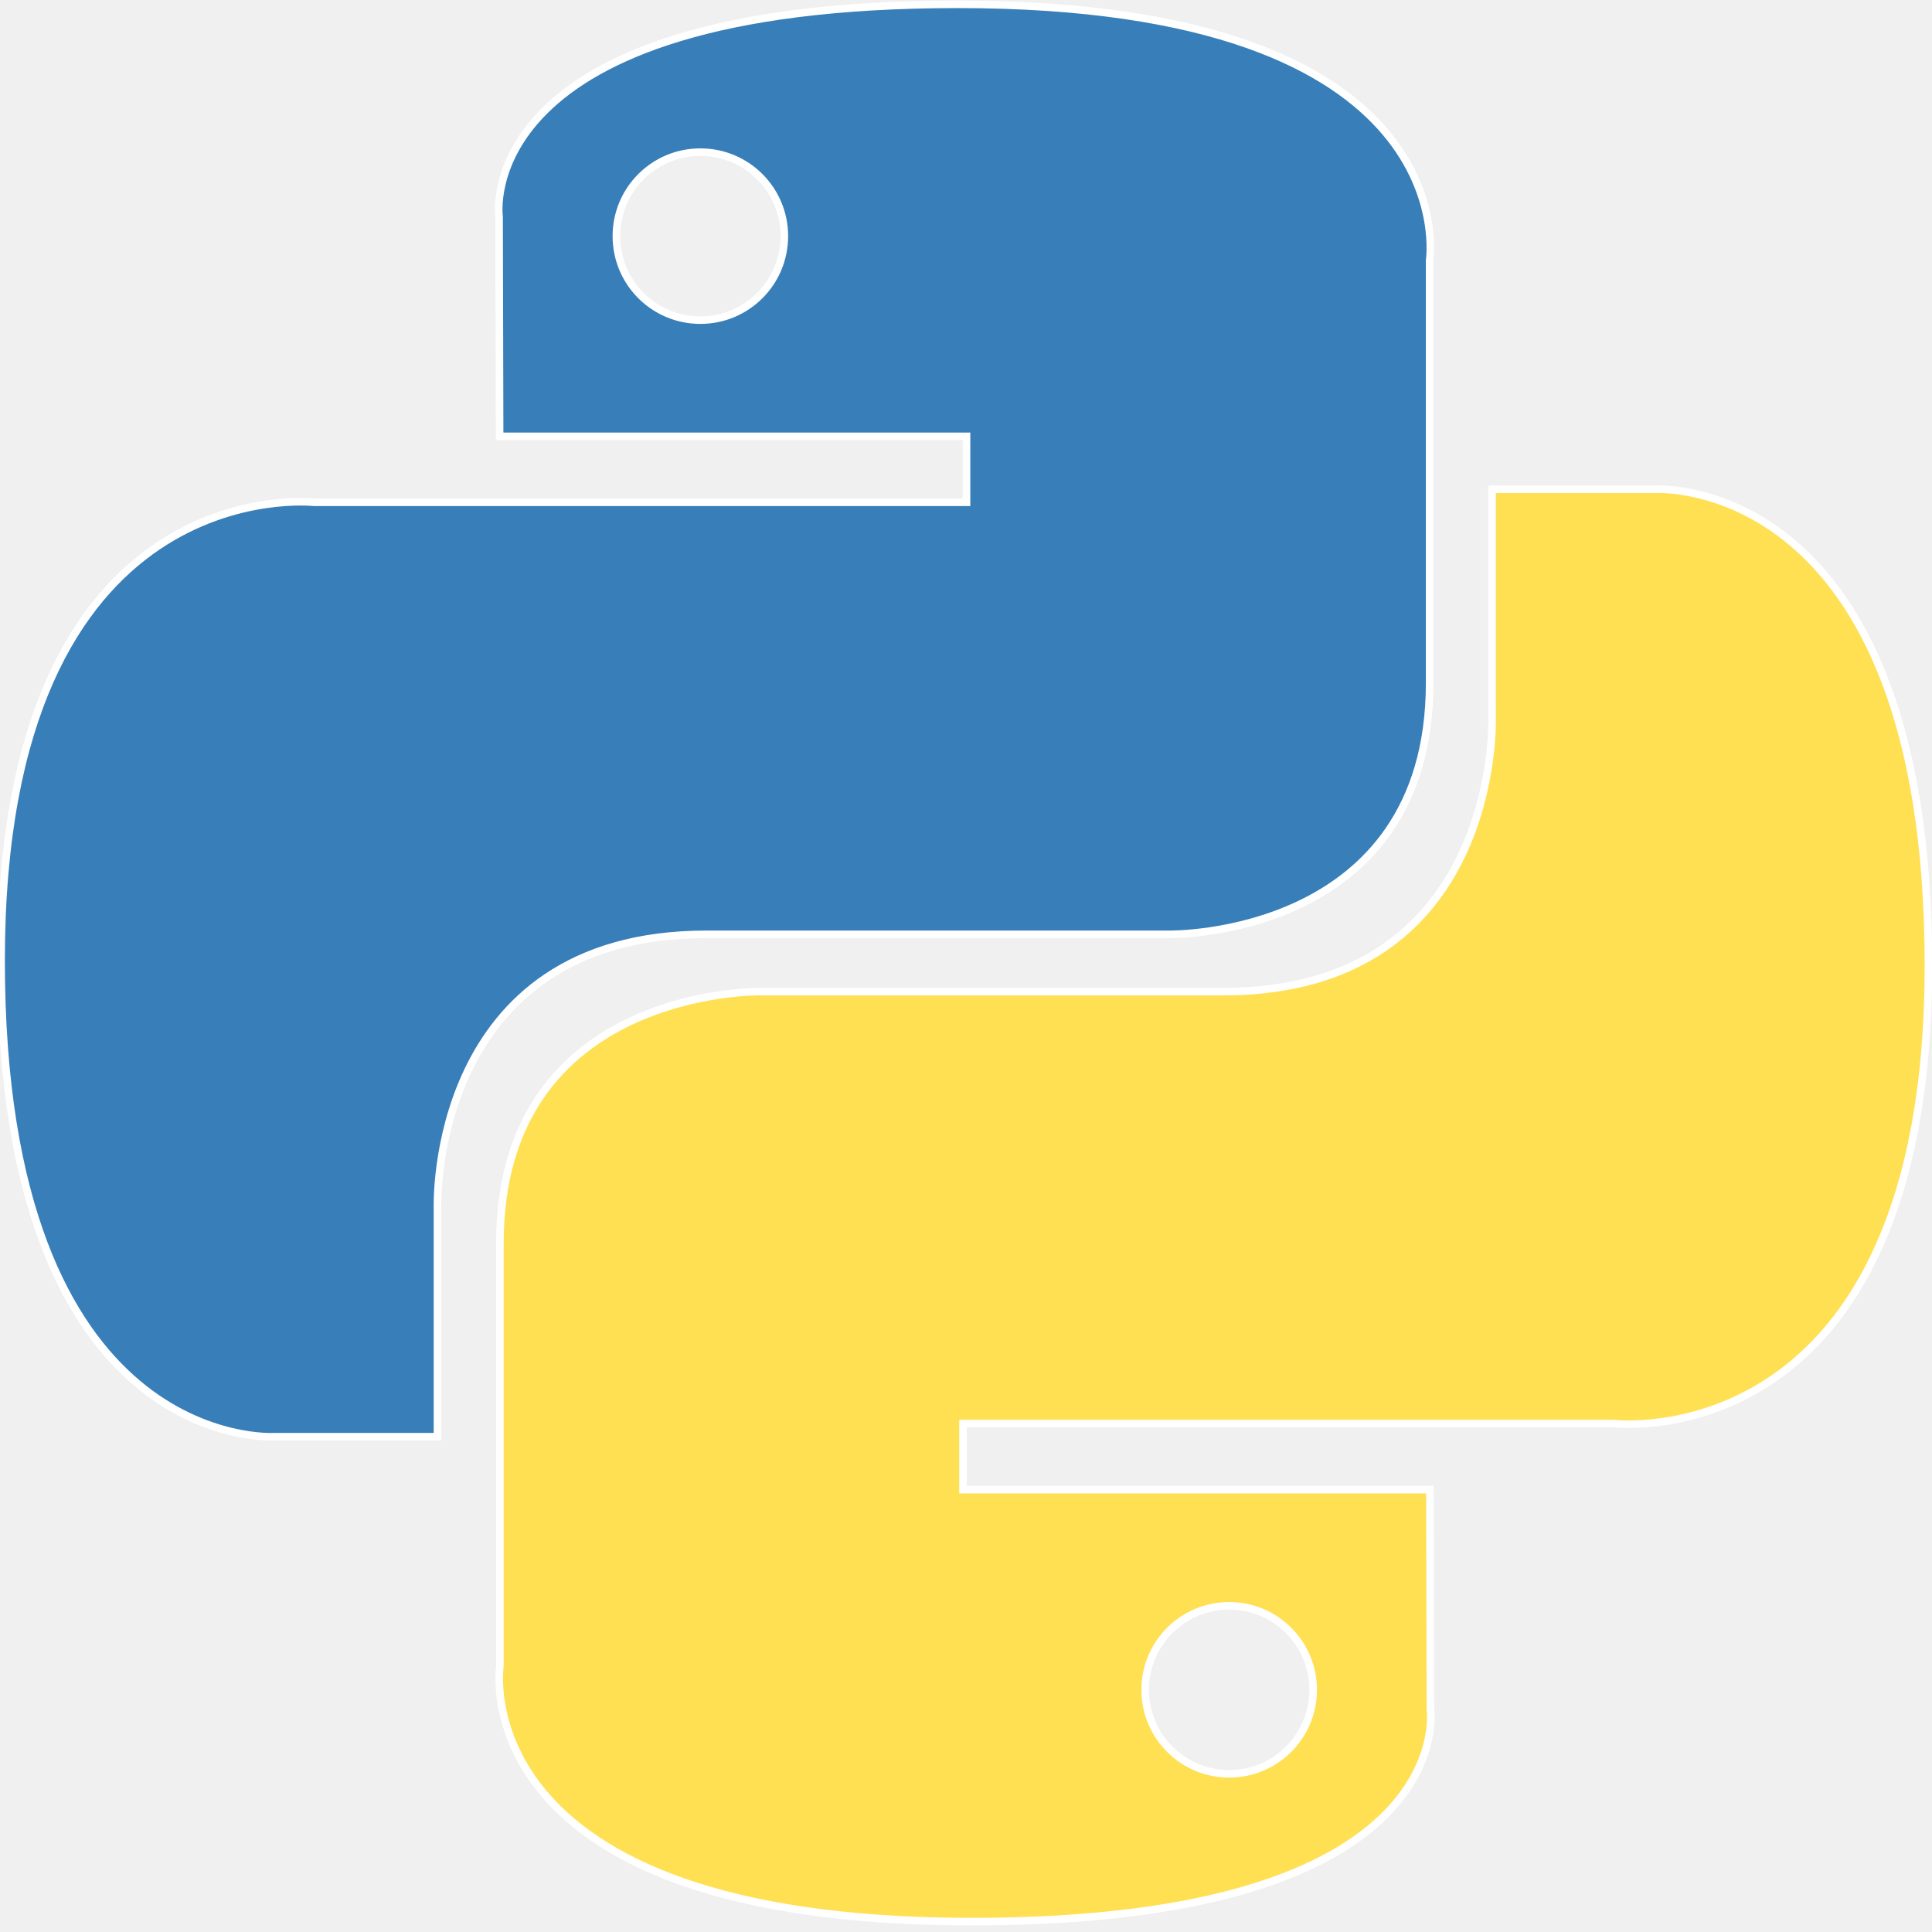
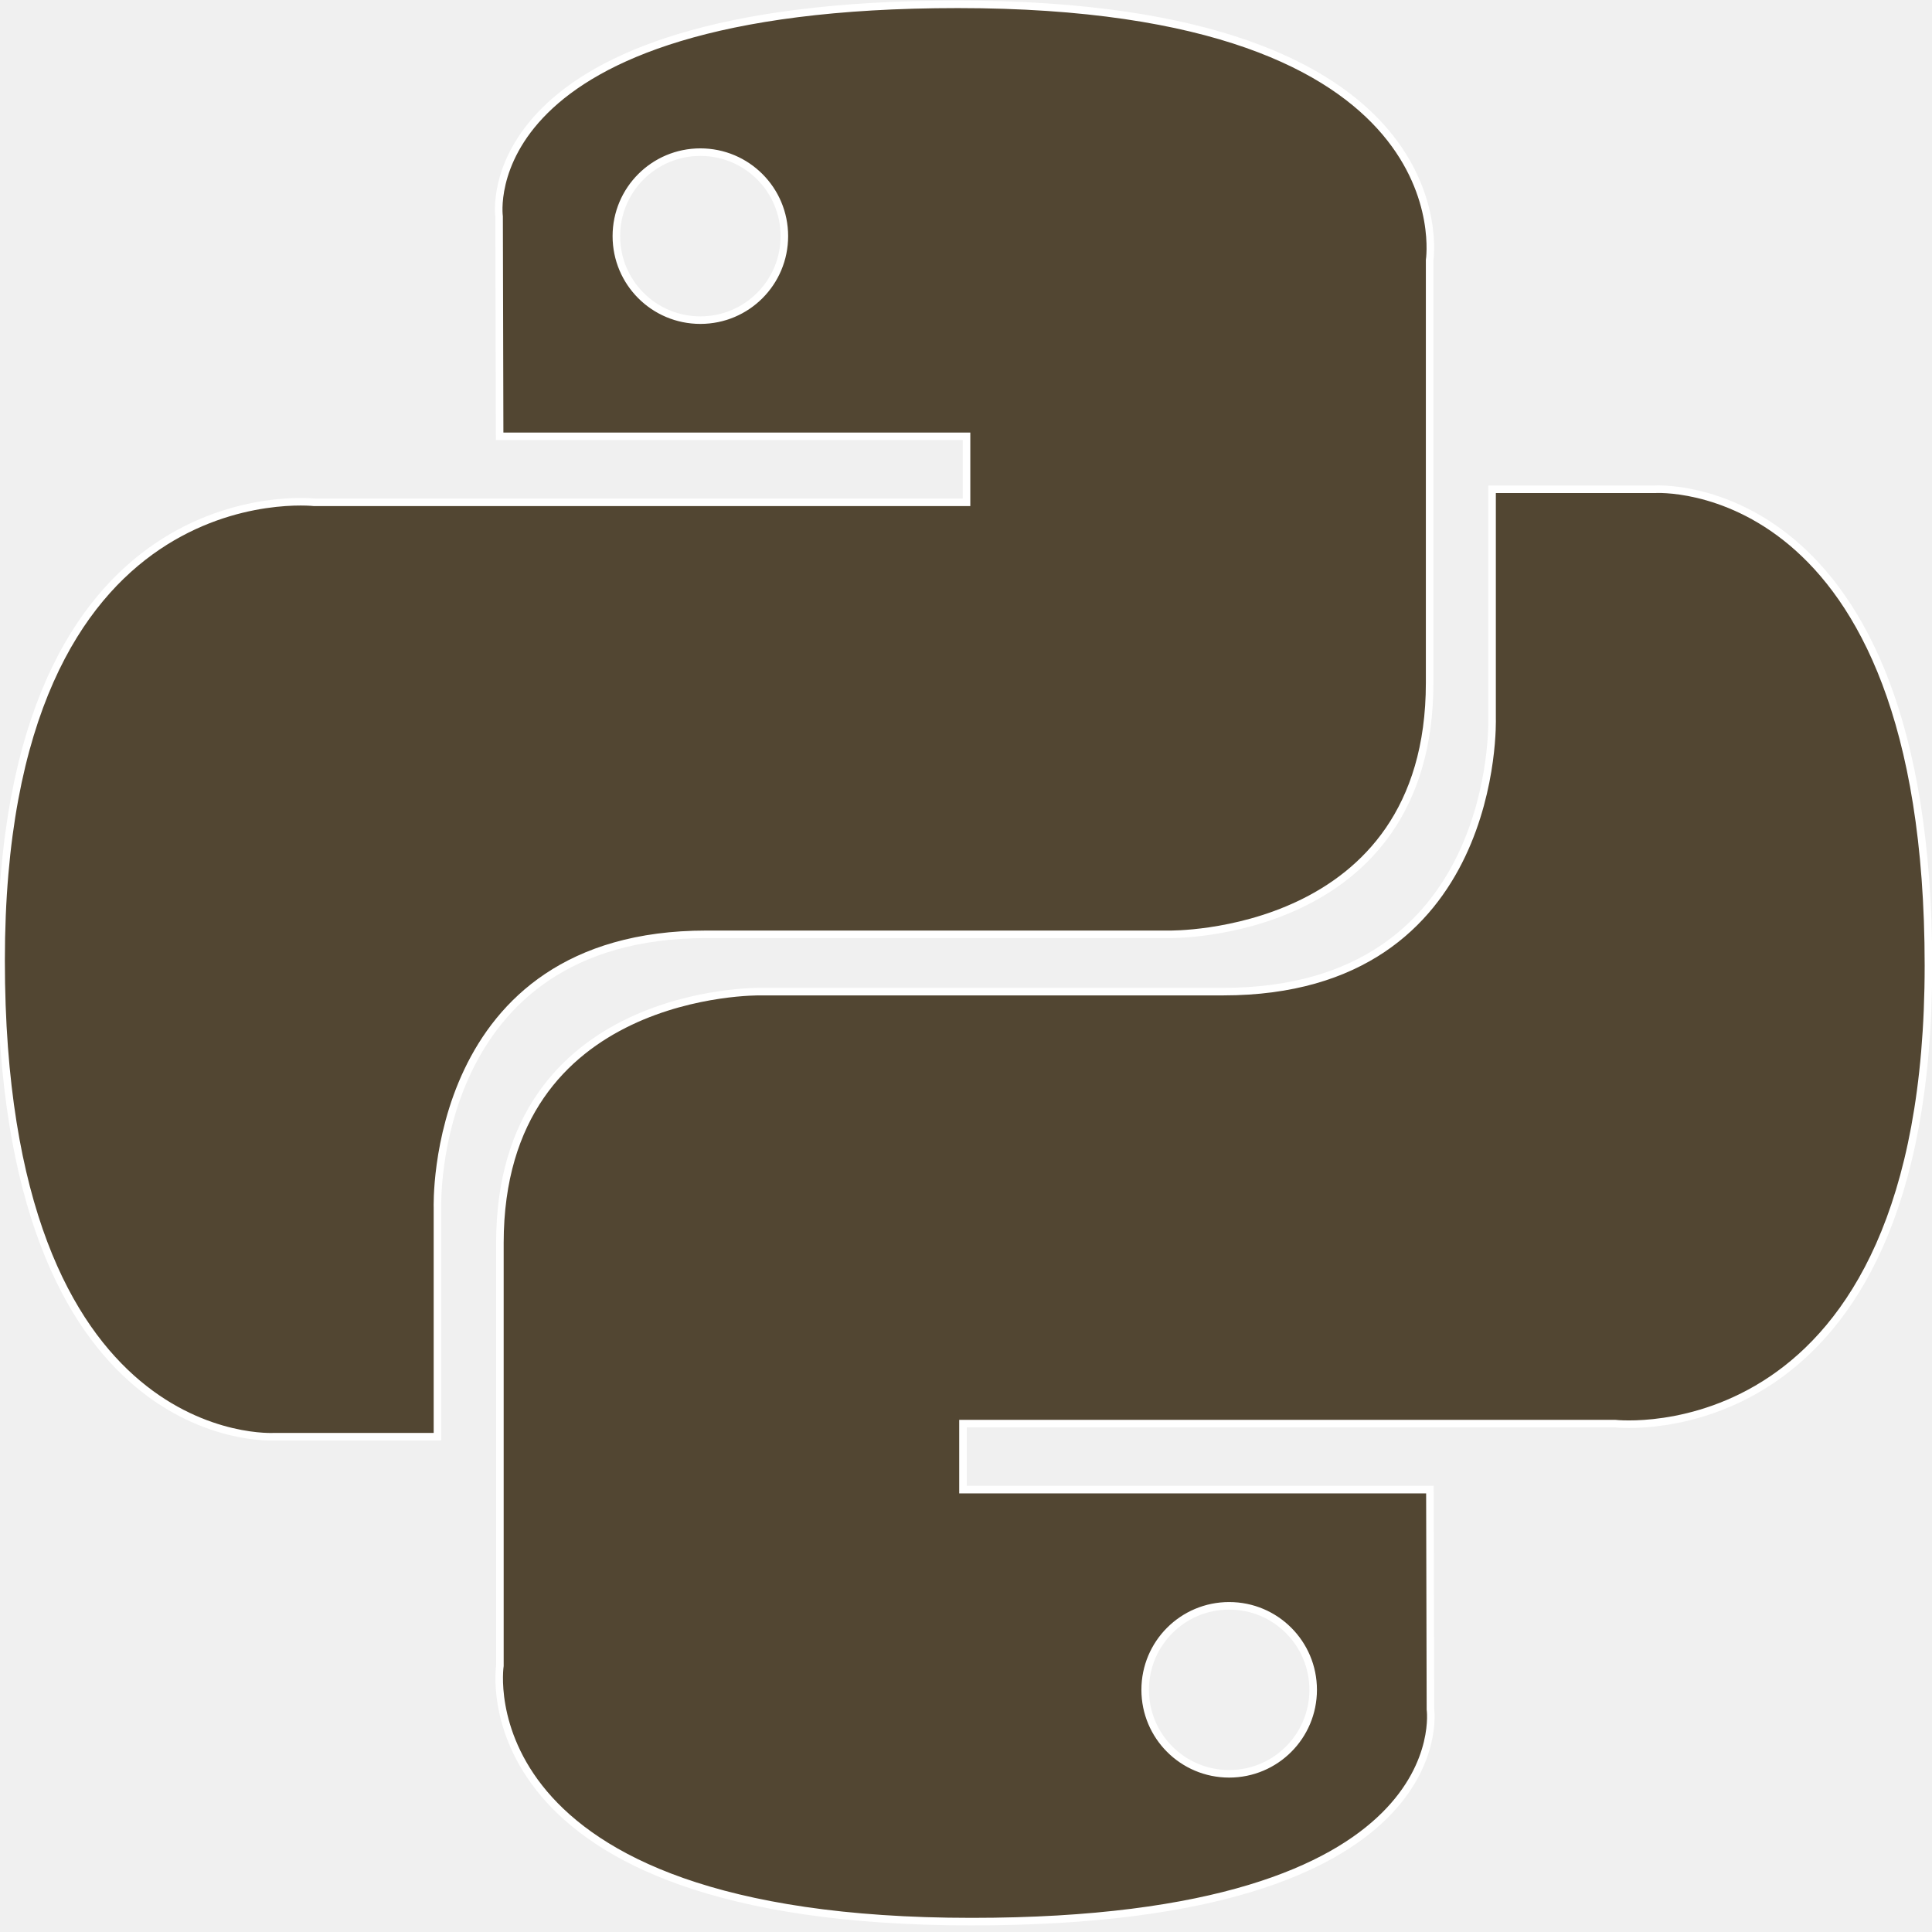
<svg xmlns="http://www.w3.org/2000/svg" viewBox="0 -0.5 256 256" version="1.1" preserveAspectRatio="xMidYMid" fill="#ffffff" stroke="#ffffff">
  <g id="SVGRepo_bgCarrier" stroke-width="0" />
  <g id="SVGRepo_tracerCarrier" stroke-linecap="round" stroke-linejoin="round" />
  <g id="SVGRepo_iconCarrier">
    <defs>
      <linearGradient x1="12.959%" y1="12.039%" x2="79.639%" y2="78.201%" id="linearGradient-1">
        <stop stop-color="#387EB8" offset="0%"> </stop>
        <stop stop-color="#366994" offset="100%"> </stop>
      </linearGradient>
      <linearGradient x1="19.128%" y1="20.579%" x2="90.742%" y2="88.429%" id="linearGradient-2">
        <stop stop-color="#FFE052" offset="0%"> </stop>
        <stop stop-color="#FFC331" offset="100%"> </stop>
      </linearGradient>
    </defs>
    <g>
-       <path d="M126.916,0.072 C62.084,0.072 66.132,28.187 66.132,28.187 L66.204,57.315 L128.072,57.315 L128.072,66.06 L41.631,66.06 C41.631,66.06 0.145,61.355 0.145,126.771 C0.145,192.188 36.355,189.868 36.355,189.868 L57.965,189.868 L57.965,159.512 C57.965,159.512 56.8,123.302 93.597,123.302 L154.959,123.302 C154.959,123.302 189.434,123.859 189.434,89.983 L189.434,33.97 C189.434,33.97 194.669,0.072 126.916,0.072 L126.916,0.072 L126.916,0.072 Z M92.802,19.659 C98.957,19.659 103.932,24.634 103.932,30.789 C103.932,36.945 98.957,41.92 92.802,41.92 C86.646,41.92 81.671,36.945 81.671,30.789 C81.671,24.634 86.646,19.659 92.802,19.659 L92.802,19.659 L92.802,19.659 Z" fill="#387EB8"> </path>
-       <path d="M128.757,254.126 C193.589,254.126 189.541,226.011 189.541,226.011 L189.469,196.884 L127.601,196.884 L127.601,188.139 L214.042,188.139 C214.042,188.139 255.528,192.844 255.528,127.427 C255.528,62.011 219.318,64.331 219.318,64.331 L197.708,64.331 L197.708,94.686 C197.708,94.686 198.873,130.896 162.076,130.896 L100.714,130.896 C100.714,130.896 66.239,130.339 66.239,164.215 L66.239,220.229 C66.239,220.229 61.004,254.126 128.757,254.126 L128.757,254.126 L128.757,254.126 Z M162.871,234.54 C156.716,234.54 151.741,229.565 151.741,223.409 C151.741,217.254 156.716,212.279 162.871,212.279 C169.027,212.279 174.002,217.254 174.002,223.409 C174.002,229.565 169.027,234.54 162.871,234.54 L162.871,234.54 L162.871,234.54 Z" fill="#FFE052"> </path>
+       <path d="M126.916,0.072 C62.084,0.072 66.132,28.187 66.132,28.187 L66.204,57.315 L128.072,57.315 L128.072,66.06 L41.631,66.06 C41.631,66.06 0.145,61.355 0.145,126.771 C0.145,192.188 36.355,189.868 36.355,189.868 L57.965,189.868 L57.965,159.512 C57.965,159.512 56.8,123.302 93.597,123.302 L154.959,123.302 C154.959,123.302 189.434,123.859 189.434,89.983 L189.434,33.97 C189.434,33.97 194.669,0.072 126.916,0.072 L126.916,0.072 L126.916,0.072 Z M92.802,19.659 C98.957,19.659 103.932,24.634 103.932,30.789 C103.932,36.945 98.957,41.92 92.802,41.92 C86.646,41.92 81.671,36.945 81.671,30.789 C81.671,24.634 86.646,19.659 92.802,19.659 L92.802,19.659 L92.802,19.659 Z" fill="#524632"> </path>
+       <path d="M128.757,254.126 C193.589,254.126 189.541,226.011 189.541,226.011 L189.469,196.884 L127.601,196.884 L127.601,188.139 L214.042,188.139 C214.042,188.139 255.528,192.844 255.528,127.427 C255.528,62.011 219.318,64.331 219.318,64.331 L197.708,64.331 L197.708,94.686 C197.708,94.686 198.873,130.896 162.076,130.896 L100.714,130.896 C100.714,130.896 66.239,130.339 66.239,164.215 L66.239,220.229 C66.239,220.229 61.004,254.126 128.757,254.126 L128.757,254.126 L128.757,254.126 Z M162.871,234.54 C156.716,234.54 151.741,229.565 151.741,223.409 C151.741,217.254 156.716,212.279 162.871,212.279 C169.027,212.279 174.002,217.254 174.002,223.409 C174.002,229.565 169.027,234.54 162.871,234.54 L162.871,234.54 L162.871,234.54 Z" fill="#524632"> </path>
    </g>
  </g>
</svg>
